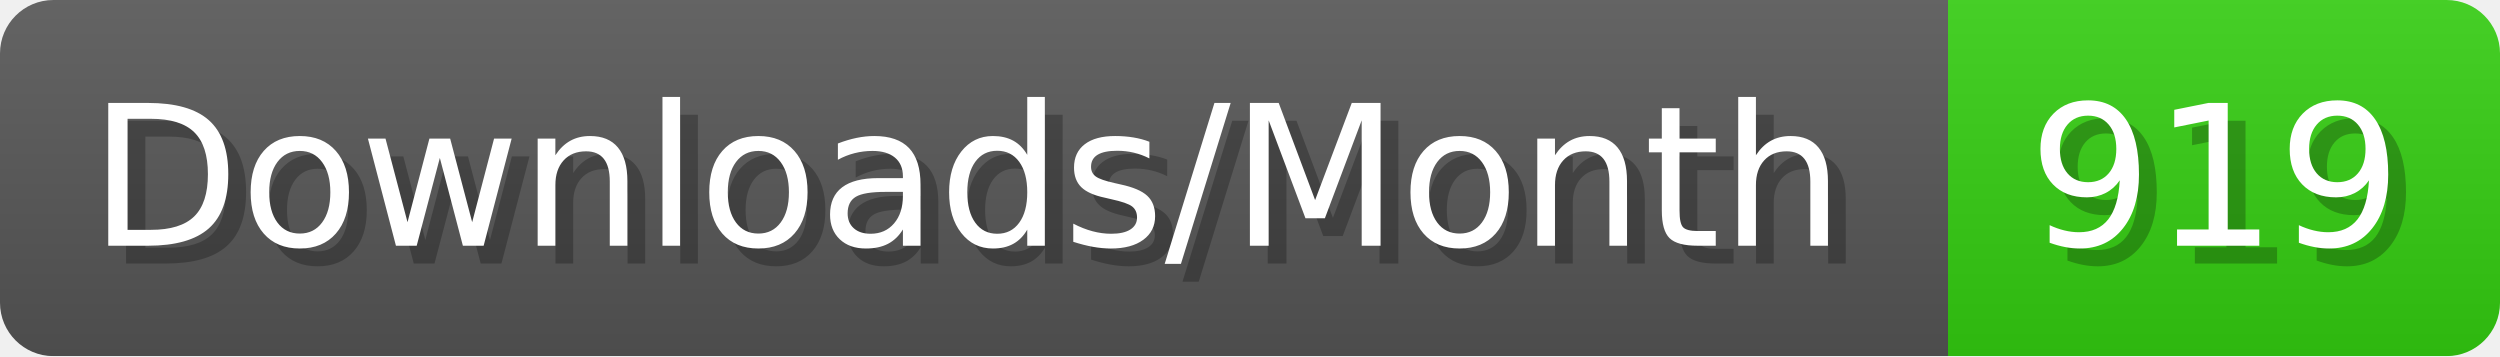
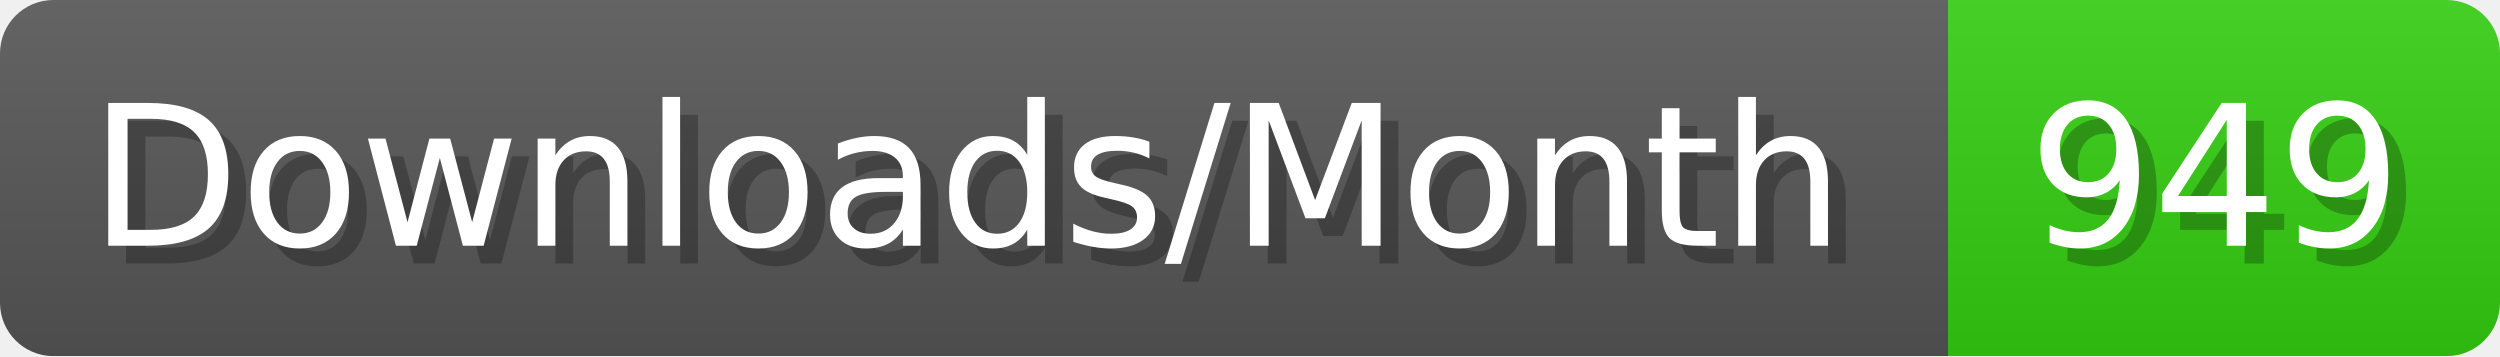
- <svg xmlns="http://www.w3.org/2000/svg" width="140.4" height="20" viewBox="0 0 1404 200" role="img" aria-label="Downloads/Month: 919">
+ <svg xmlns="http://www.w3.org/2000/svg" width="140.4" height="20" viewBox="0 0 1404 200" role="img" aria-label="Downloads/Month: 949">
  <linearGradient id="YlXUI" x2="0" y2="100%">
    <stop offset="0" stop-opacity=".1" stop-color="#EEE" />
    <stop offset="1" stop-opacity=".1" />
  </linearGradient>
  <mask id="JHhop">
    <rect width="1404" height="200" rx="30" fill="#FFF" />
  </mask>
  <g mask="url(#JHhop)">
    <rect width="1094" height="200" fill="#555" />
    <rect width="310" height="200" fill="#3C1" x="1094" />
    <rect width="1404" height="200" fill="url(#YlXUI)" />
  </g>
  <g aria-hidden="true" fill="#fff" text-anchor="start" font-family="Verdana,DejaVu Sans,sans-serif" font-size="110">
    <text x="60" y="148" textLength="994" fill="#000" opacity="0.25">Downloads/Month</text>
    <text x="50" y="138" textLength="994">Downloads/Month</text>
-     <text x="1149" y="148" textLength="210" fill="#000" opacity="0.25">919</text>
-     <text x="1139" y="138" textLength="210">919</text>
+     <text x="1149" y="148" textLength="210" fill="#000" opacity="0.25">949</text>
+     <text x="1139" y="138" textLength="210">949</text>
  </g>
</svg>
